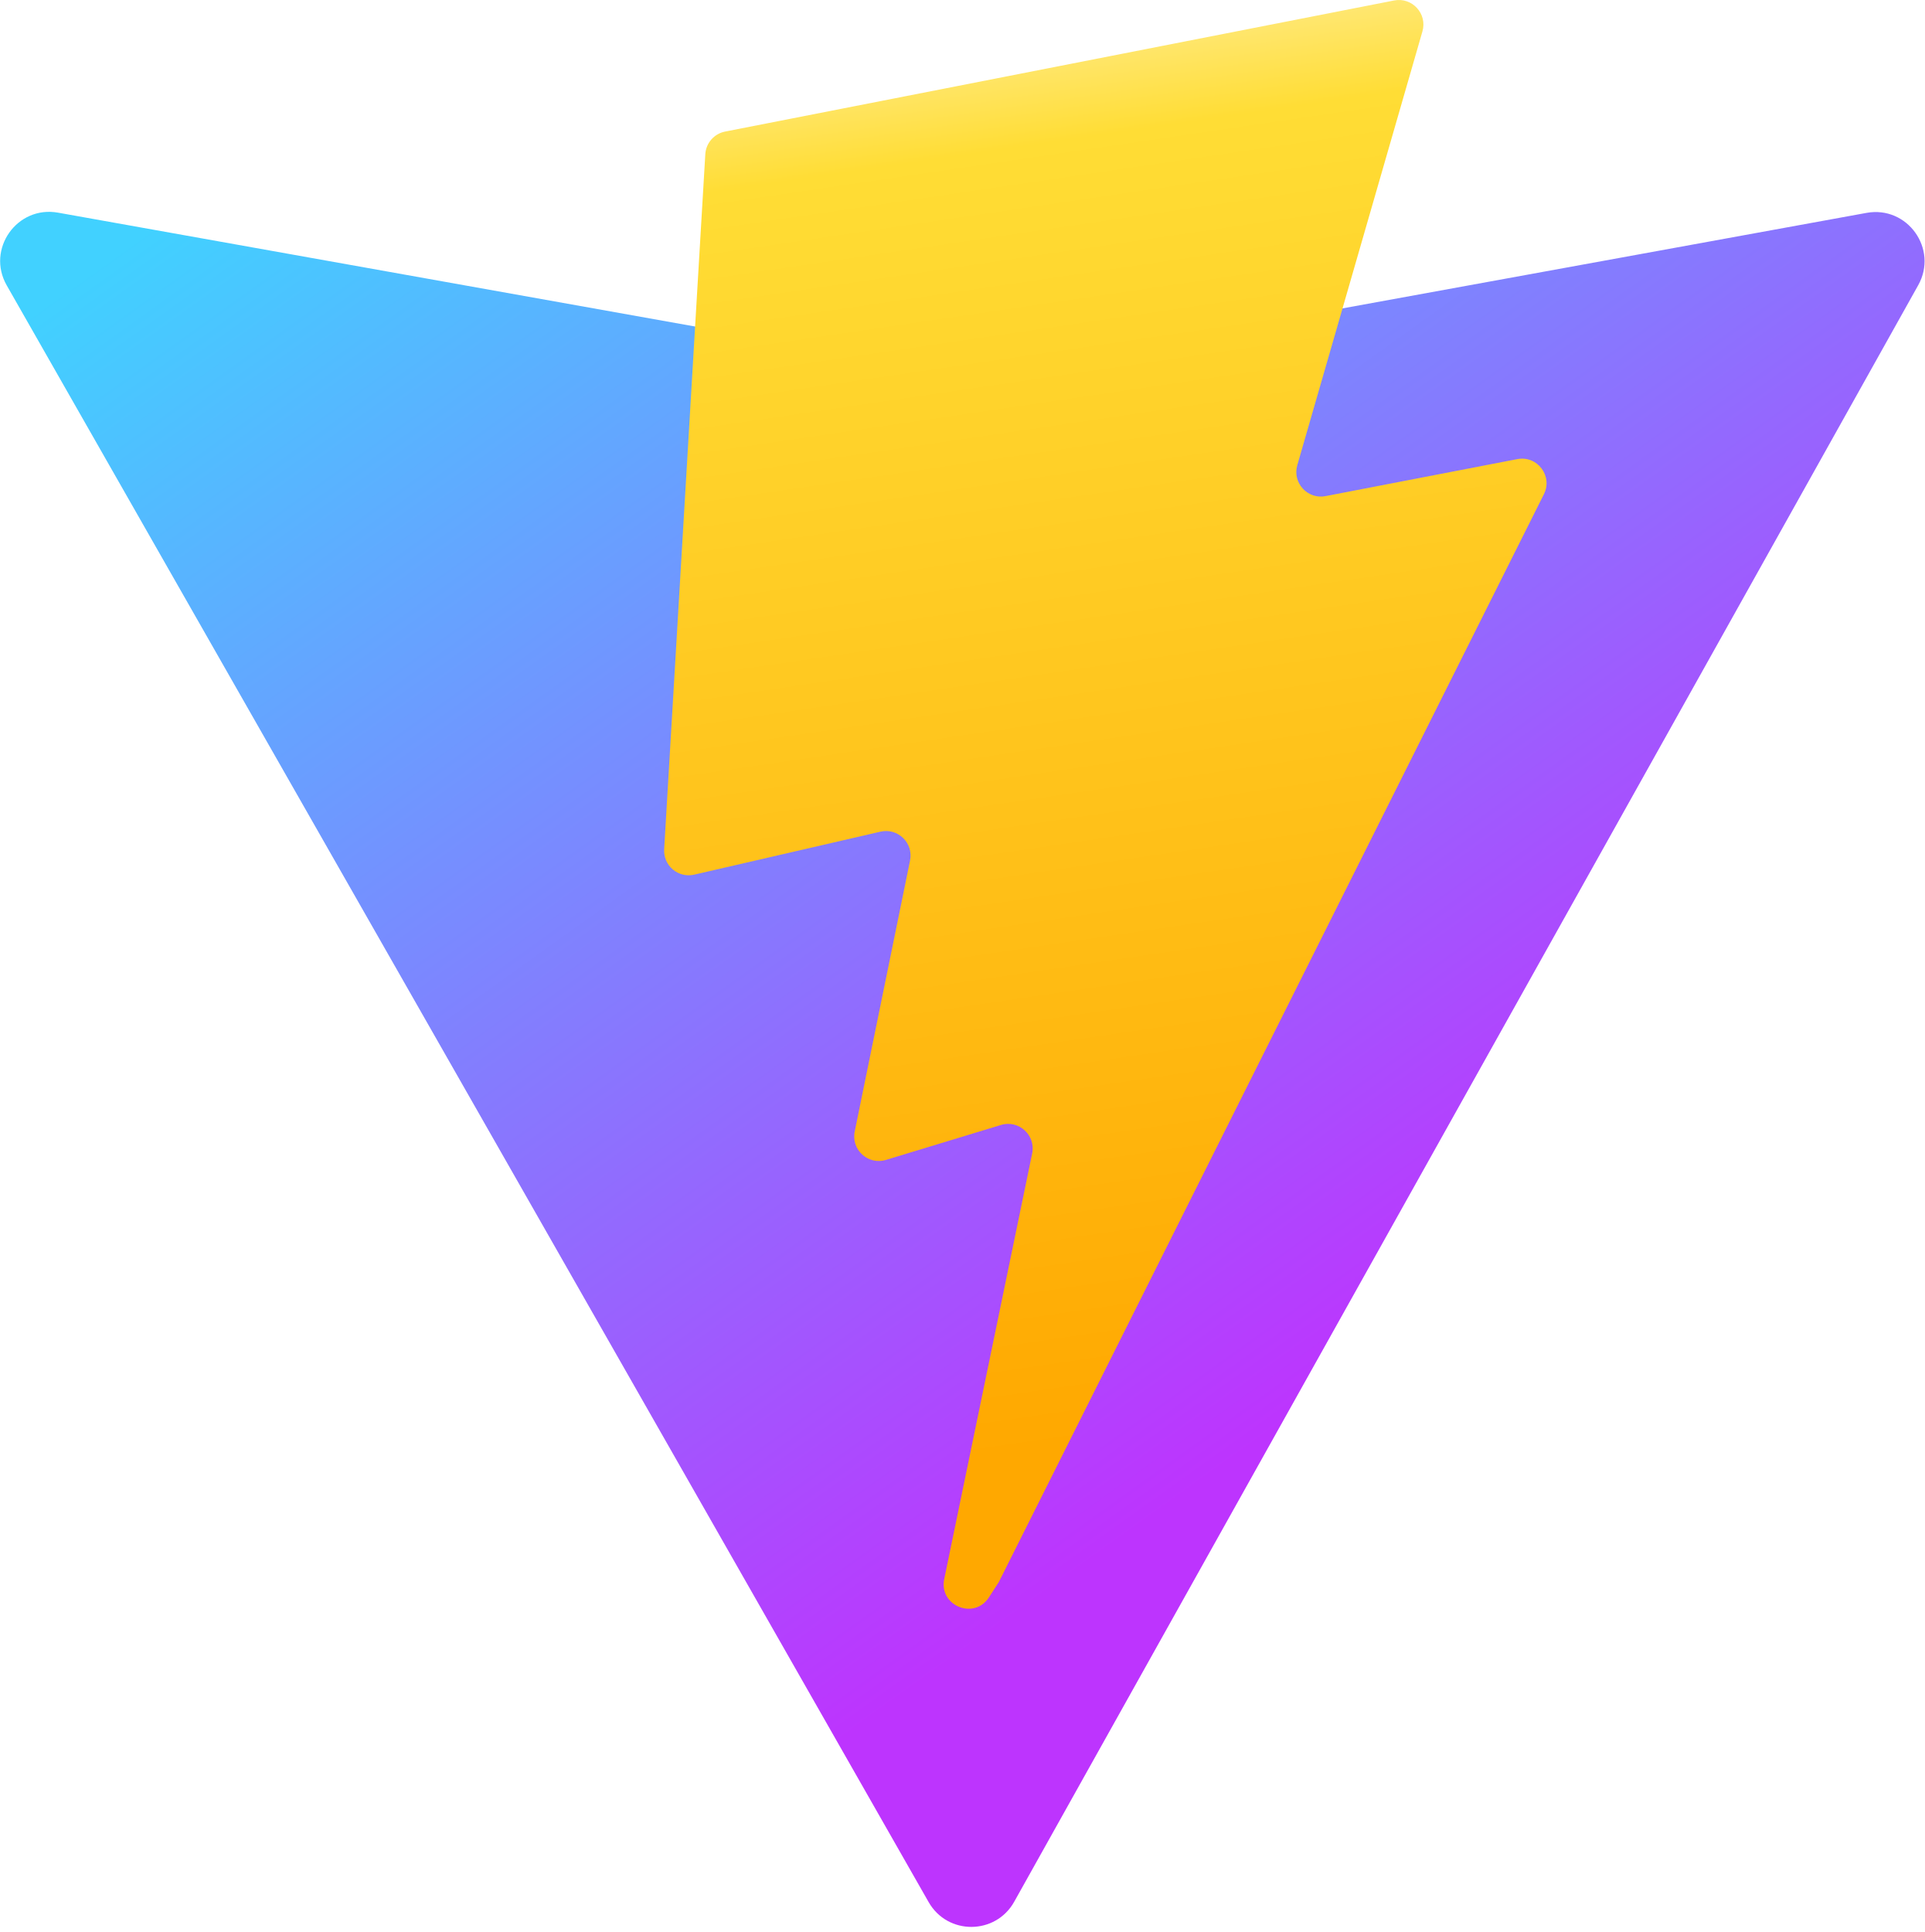
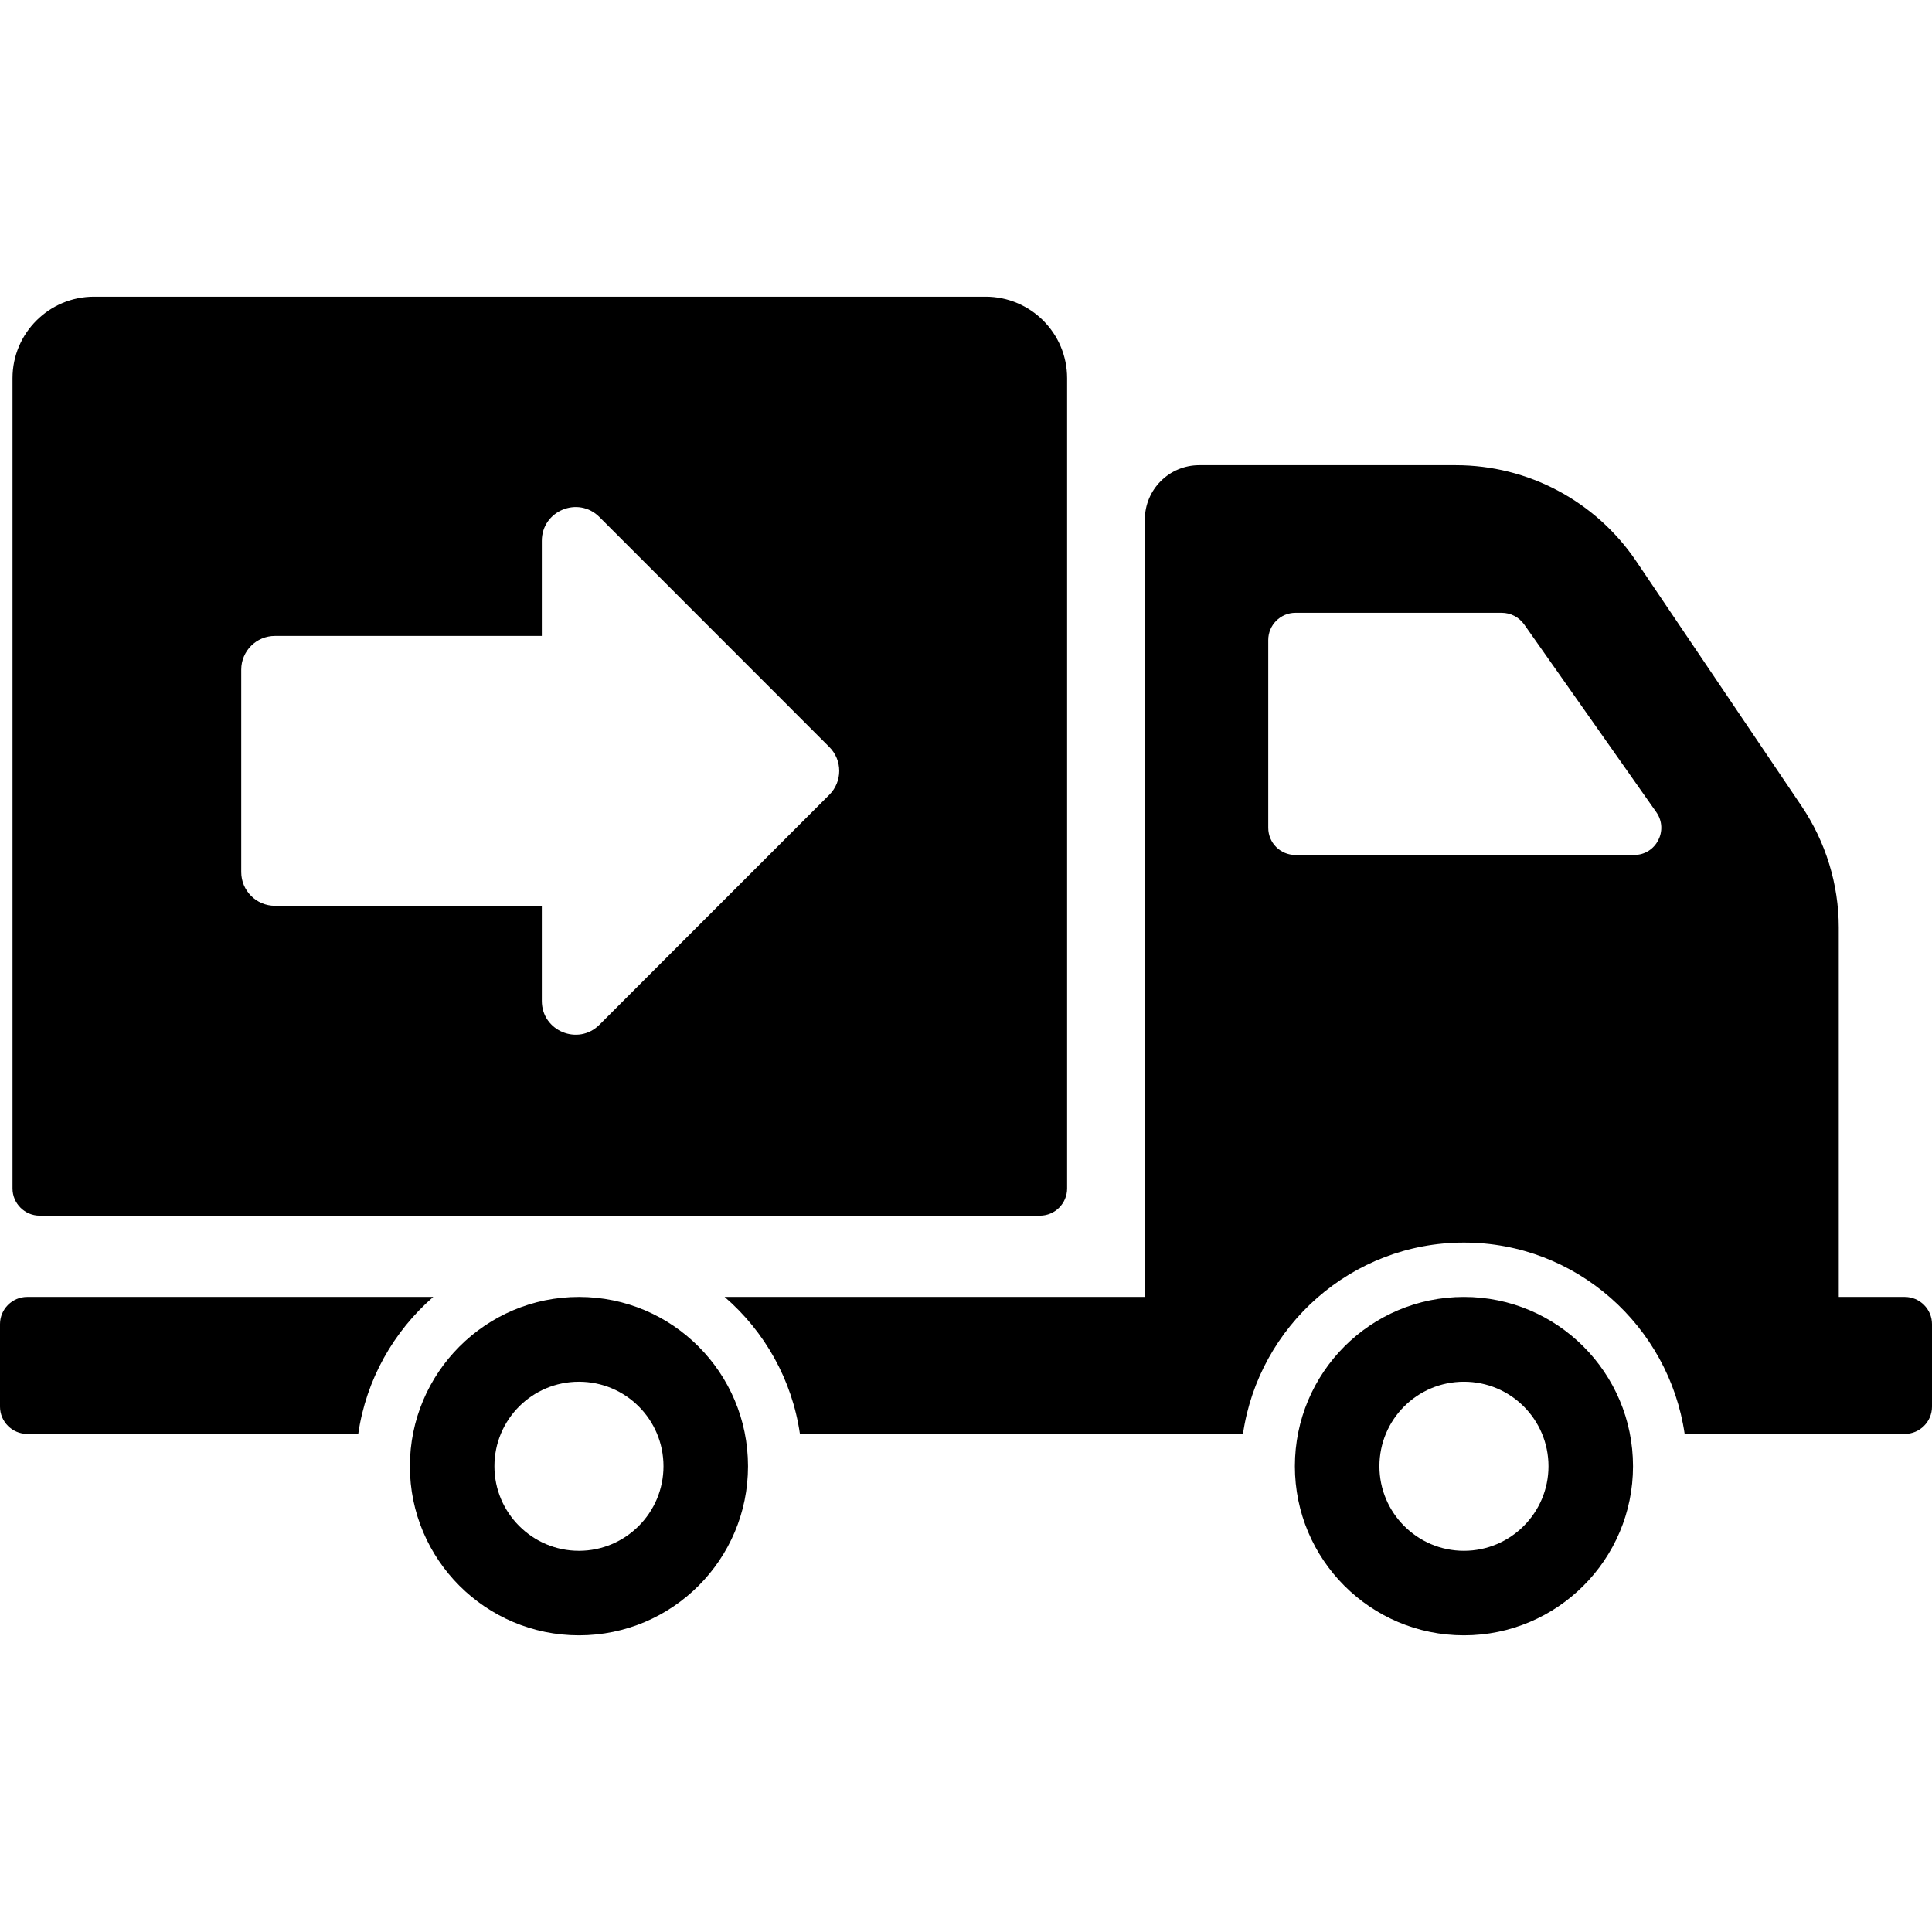
- <svg xmlns="http://www.w3.org/2000/svg" aria-hidden="true" role="img" class="iconify iconify--logos" width="31.88" height="32" preserveAspectRatio="xMidYMid meet" viewBox="0 0 256 257">
-   <defs>
-     <linearGradient id="IconifyId1813088fe1fbc01fb466" x1="-.828%" x2="57.636%" y1="7.652%" y2="78.411%">
-       <stop offset="0%" stop-color="#41D1FF" />
-       <stop offset="100%" stop-color="#BD34FE" />
-     </linearGradient>
-     <linearGradient id="IconifyId1813088fe1fbc01fb467" x1="43.376%" x2="50.316%" y1="2.242%" y2="89.03%">
-       <stop offset="0%" stop-color="#FFEA83" />
-       <stop offset="8.333%" stop-color="#FFDD35" />
-       <stop offset="100%" stop-color="#FFA800" />
-     </linearGradient>
-   </defs>
-   <path fill="url(#IconifyId1813088fe1fbc01fb466)" d="M255.153 37.938L134.897 252.976c-2.483 4.44-8.862 4.466-11.382.048L.875 37.958c-2.746-4.814 1.371-10.646 6.827-9.67l120.385 21.517a6.537 6.537 0 0 0 2.322-.004l117.867-21.483c5.438-.991 9.574 4.796 6.877 9.62Z" />
-   <path fill="url(#IconifyId1813088fe1fbc01fb467)" d="M185.432.063L96.44 17.501a3.268 3.268 0 0 0-2.634 3.014l-5.474 92.456a3.268 3.268 0 0 0 3.997 3.378l24.777-5.718c2.318-.535 4.413 1.507 3.936 3.838l-7.361 36.047c-.495 2.426 1.782 4.5 4.151 3.78l15.304-4.649c2.372-.72 4.652 1.36 4.15 3.788l-11.698 56.621c-.732 3.542 3.979 5.473 5.943 2.437l1.313-2.028l72.516-144.72c1.215-2.423-.88-5.186-3.54-4.672l-25.505 4.922c-2.396.462-4.435-1.77-3.759-4.114l16.646-57.705c.677-2.35-1.37-4.583-3.769-4.113Z" />
+ <svg xmlns="http://www.w3.org/2000/svg" fill="#000000" version="1.1" id="Capa_1" width="800px" height="800px" viewBox="0 0 612 612" xml:space="preserve">
+   <g>
+     <path d="M12.57,385.084h316.849c4.735,0,8.61-3.875,8.61-8.609V119.809c0-14.266-11.564-25.83-25.83-25.83H29.791   c-14.266,0-25.83,11.564-25.83,25.83v256.664C3.96,381.209,7.835,385.084,12.57,385.084z M76.417,212.128   c0-5.902,4.784-10.687,10.687-10.687h84.528v-30.118c0-9.521,11.514-14.289,18.245-7.554l72.838,72.873   c4.171,4.173,4.171,10.938,0,15.11l-72.838,72.861c-6.732,6.734-18.245,1.967-18.245-7.555v-30.125H87.103   c-5.902,0-10.687-4.785-10.687-10.687V212.128z M113.48,454.221H8.61c-4.736,0-8.61-3.873-8.61-8.609v-26.174   c0-4.736,3.874-8.611,8.61-8.611h128.634C124.673,421.762,115.977,437.002,113.48,454.221z M603.39,410.828h-20.922V293.817   c0-13.689-4.133-27.121-11.796-38.486l-52.434-77.663c-12.83-18.942-34.183-30.307-57.085-30.307h-81.278   c-9.558,0-17.221,7.749-17.221,17.22v246.247H229.543c12.657,10.934,21.353,26.174,23.85,43.395h140.343   c4.994-34.182,34.44-60.615,70-60.615s64.919,26.434,69.913,60.615h69.741c4.736,0,8.61-3.875,8.61-8.611v-26.174   C612,414.703,608.126,410.828,603.39,410.828z M517.634,270.828h-107.28c-4.735,0-8.61-3.789-8.61-8.61v-59.495   c0-4.735,3.875-8.61,8.61-8.61h65.351c2.841,0,5.424,1.377,7.06,3.616l41.931,59.582   C528.654,262.994,524.608,270.828,517.634,270.828z M183.394,410.828c-29.532,0-53.555,24.021-53.555,53.641   c0,29.531,24.022,53.553,53.555,53.553c29.618,0,53.554-24.021,53.554-53.553C236.947,434.85,213.012,410.828,183.394,410.828z    M183.394,491.246c-14.81,0-26.777-12.055-26.777-26.777c0-14.811,11.968-26.777,26.777-26.777   c14.809,0,26.777,11.967,26.777,26.777C210.171,479.191,198.202,491.246,183.394,491.246z M463.735,410.828   c-29.618,0-53.555,24.021-53.555,53.641c0,29.531,23.937,53.553,53.555,53.553c29.532,0,53.554-24.021,53.554-53.553   C517.29,434.85,493.269,410.828,463.735,410.828z M463.735,491.246c-14.81,0-26.777-12.055-26.777-26.777   c0-14.811,11.968-26.777,26.777-26.777c14.809,0,26.777,11.967,26.777,26.777C490.513,479.191,478.545,491.246,463.735,491.246z" />
+   </g>
</svg>
